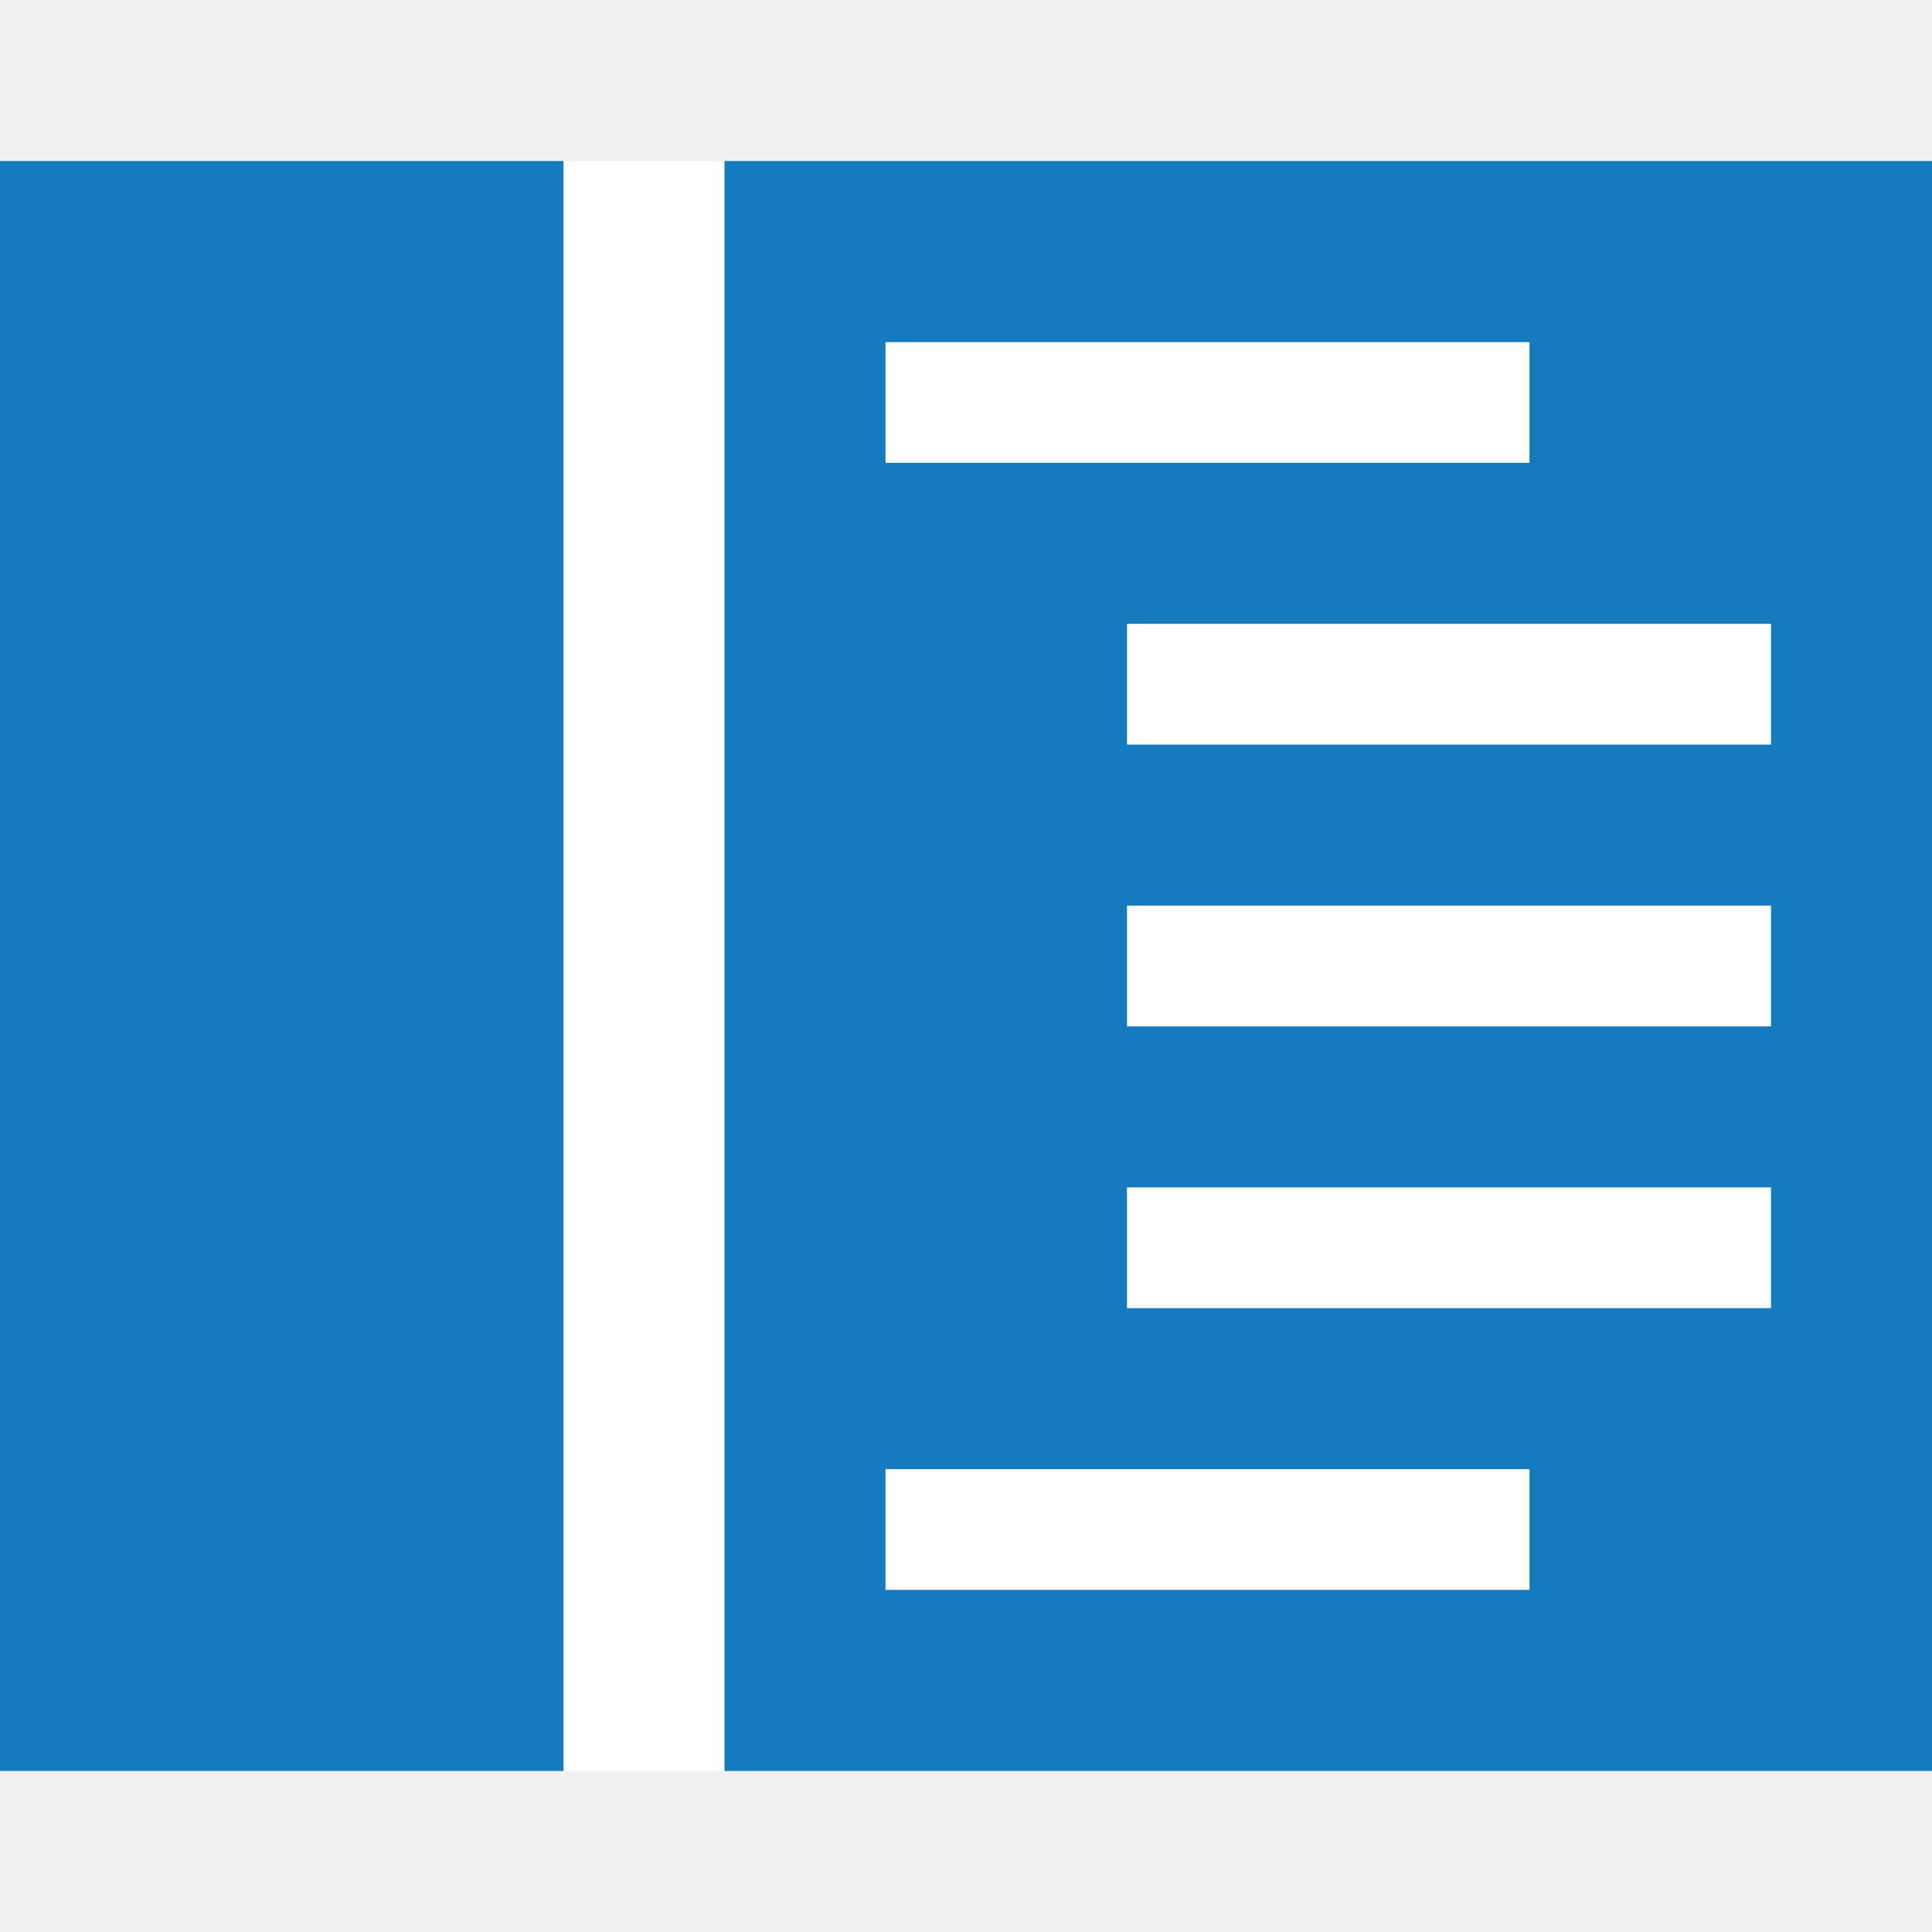
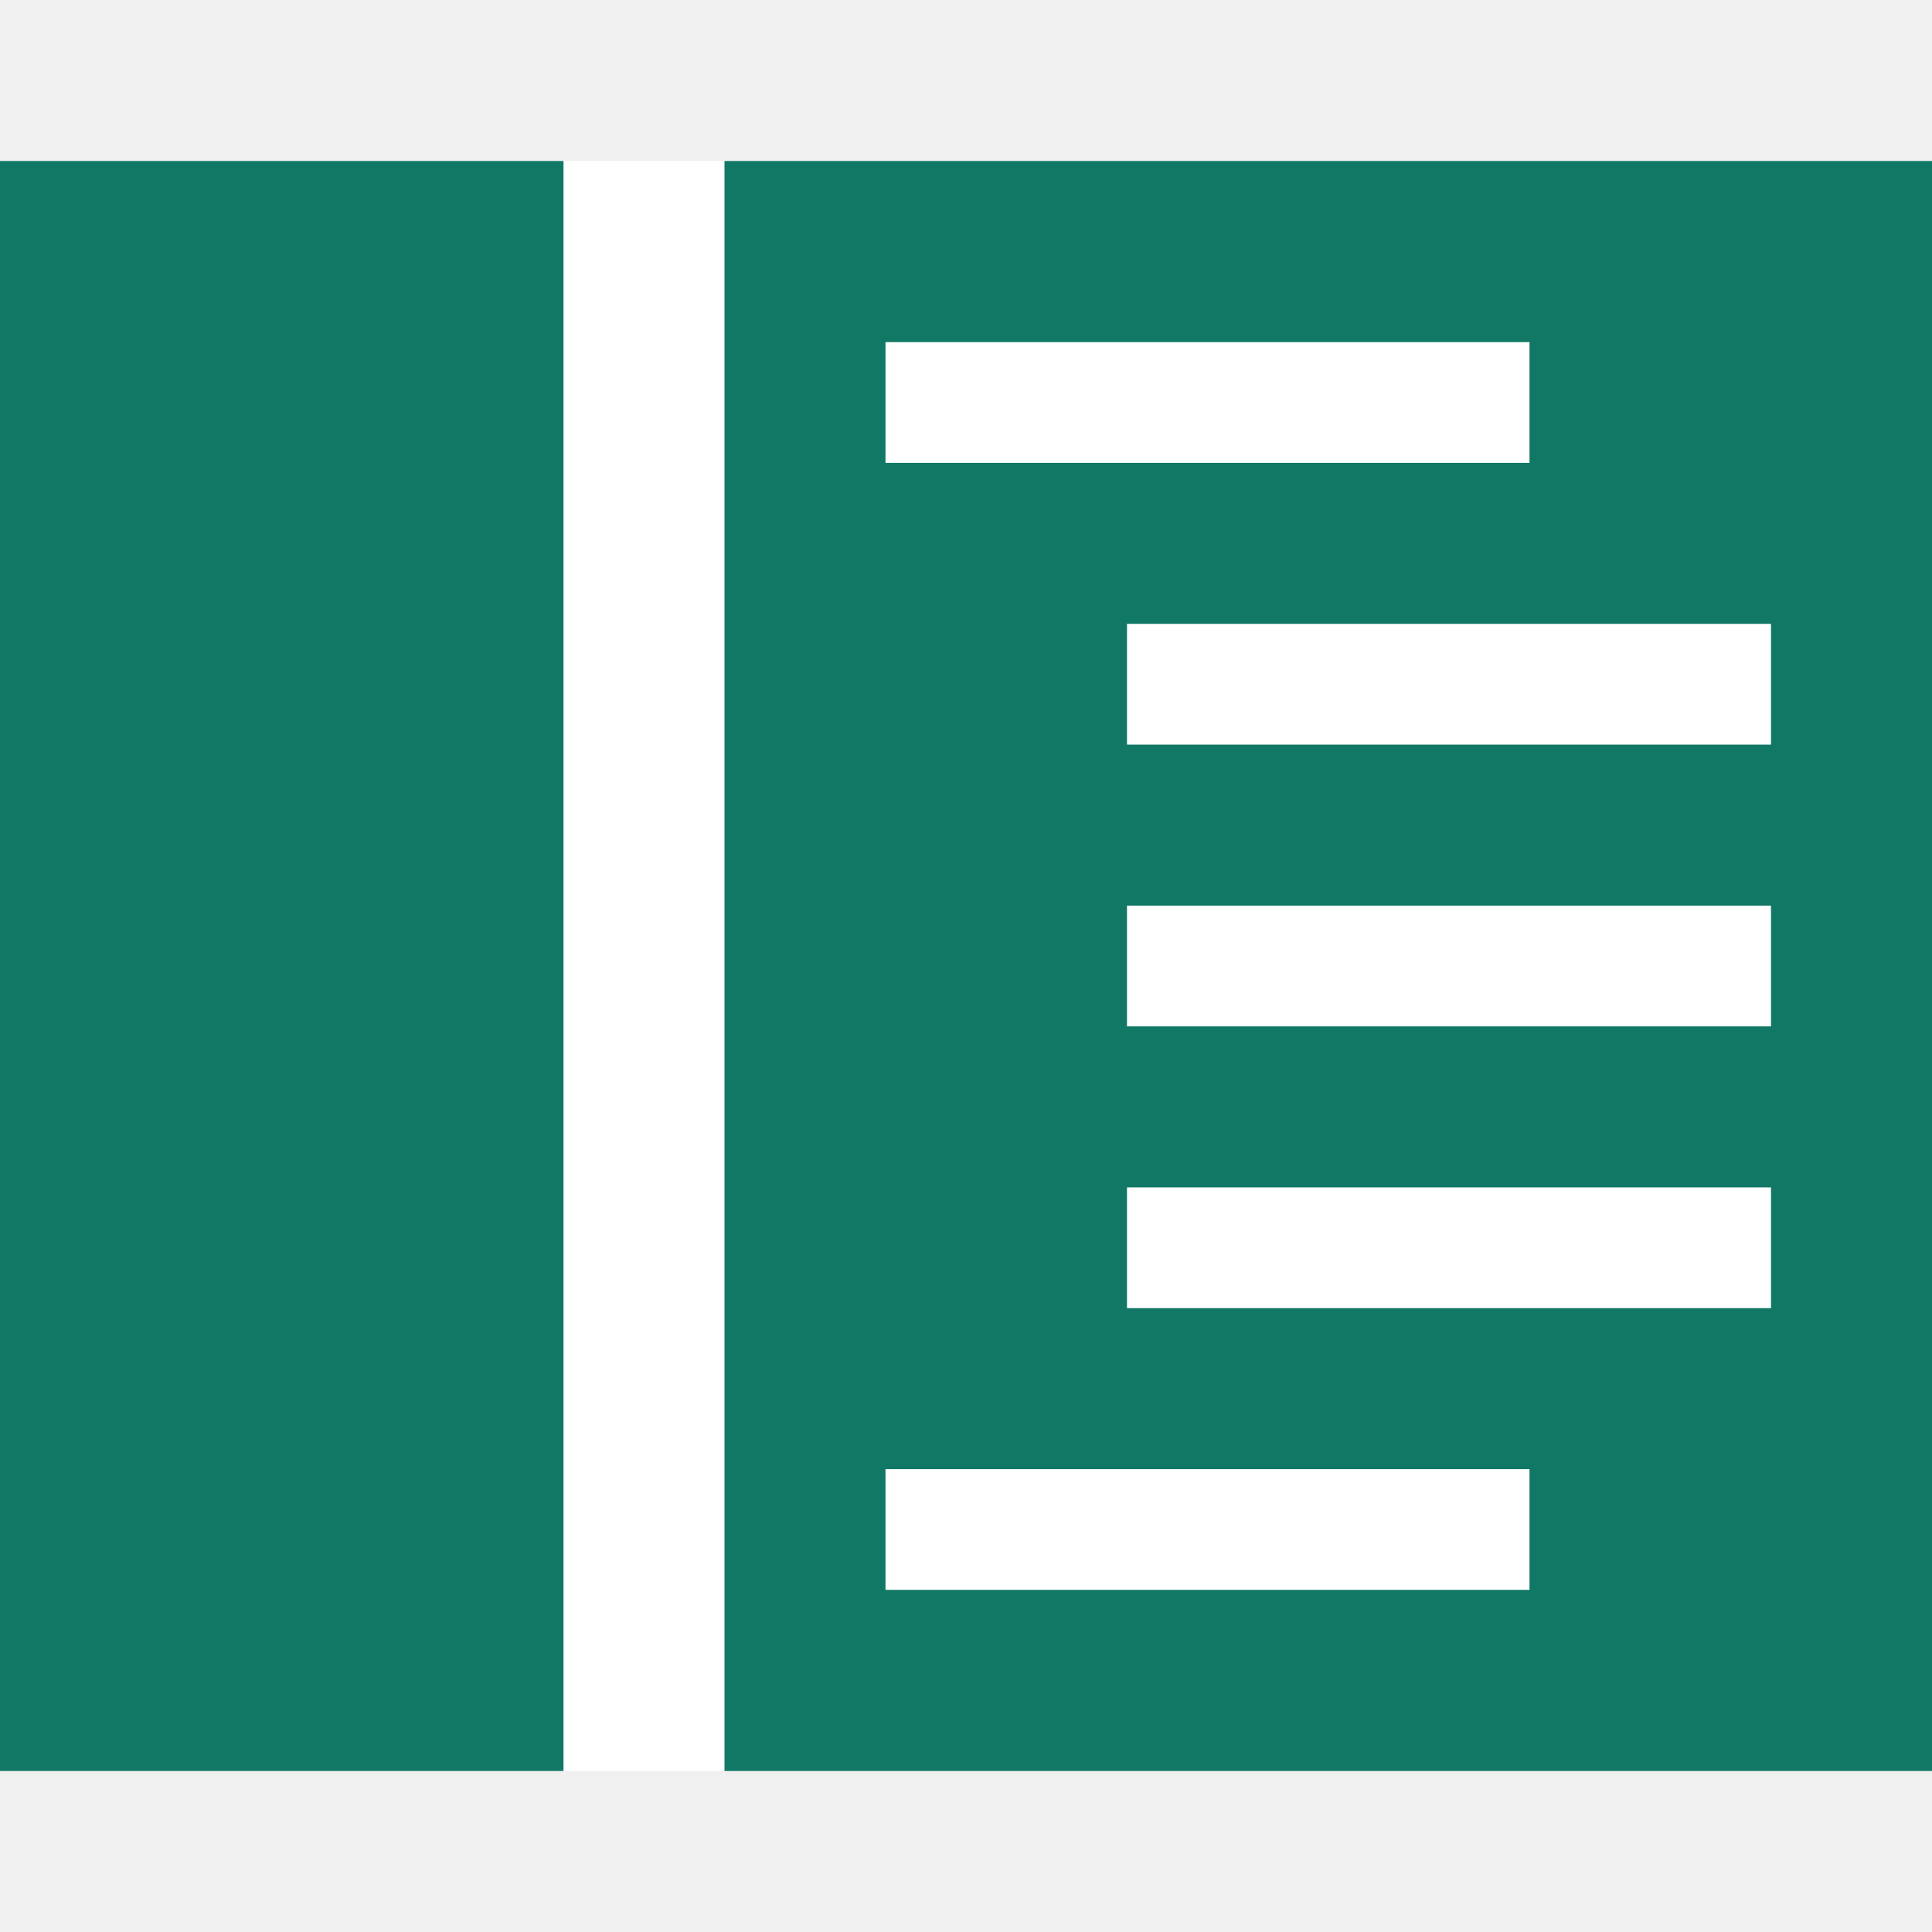
<svg xmlns="http://www.w3.org/2000/svg" id="Layer_1" viewBox="0 0 1024 1024">
-   <style>.st0{fill:#f6f6f6;fill-opacity:0}.st1{fill:#fff}.st2{fill:#167abf}</style>
+   <style>
+         .st0 {
+             fill: #f6f6f6;
+             fill-opacity: 0
+         }
+ 
+         .st1 {
+             fill: #fff
+         }
+ 
+         .st2 {
+             fill: #117865
+         }
+     </style>
  <path class="st0" d="M1024 1024H0V0h1024v1024z" />
  <path class="st1" d="M1024 85.333v853.333H0V85.333h1024z" />
  <path class="st2" d="M0 85.333h298.667v853.333H0V85.333zm1024 0v853.333H384V85.333h640zm-554.667 160h341.333v-64H469.333v64zm341.334 533.334H469.333v64h341.333l.001-64zm128-149.334H597.333v64h341.333l.001-64zm0-149.333H597.333v64h341.333l.001-64zm0-149.333H597.333v64h341.333l.001-64z" />
</svg>
